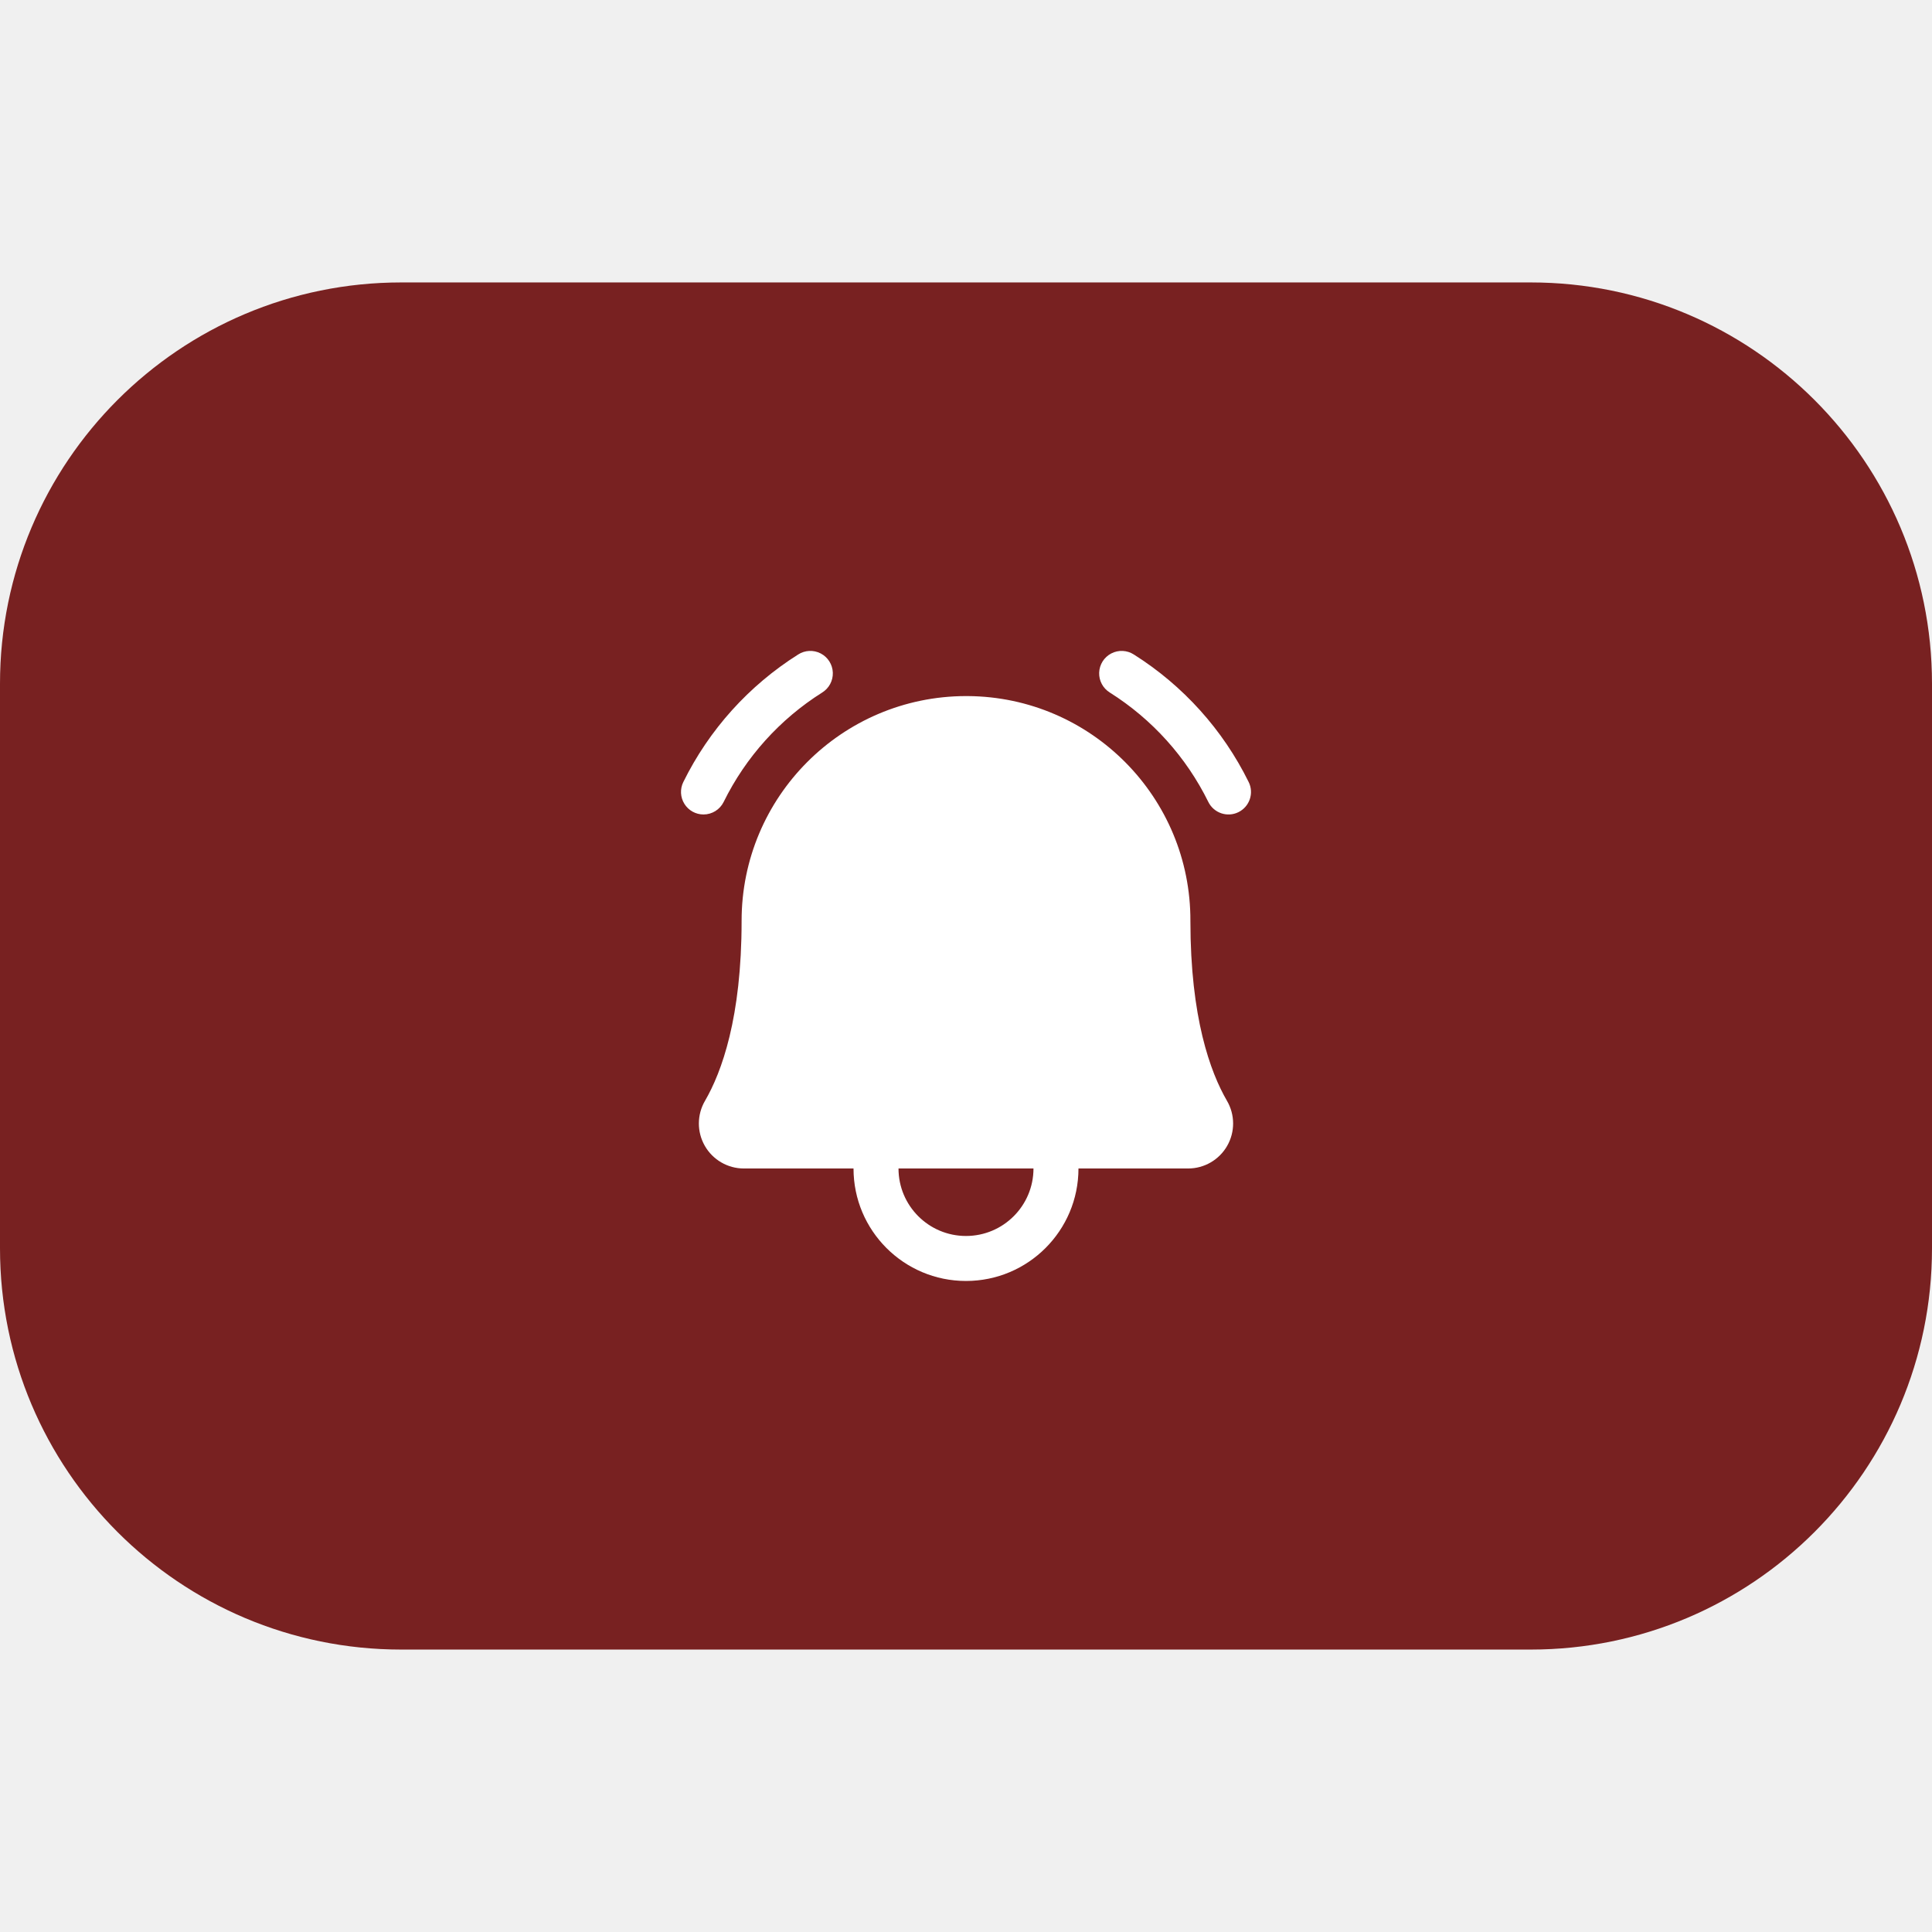
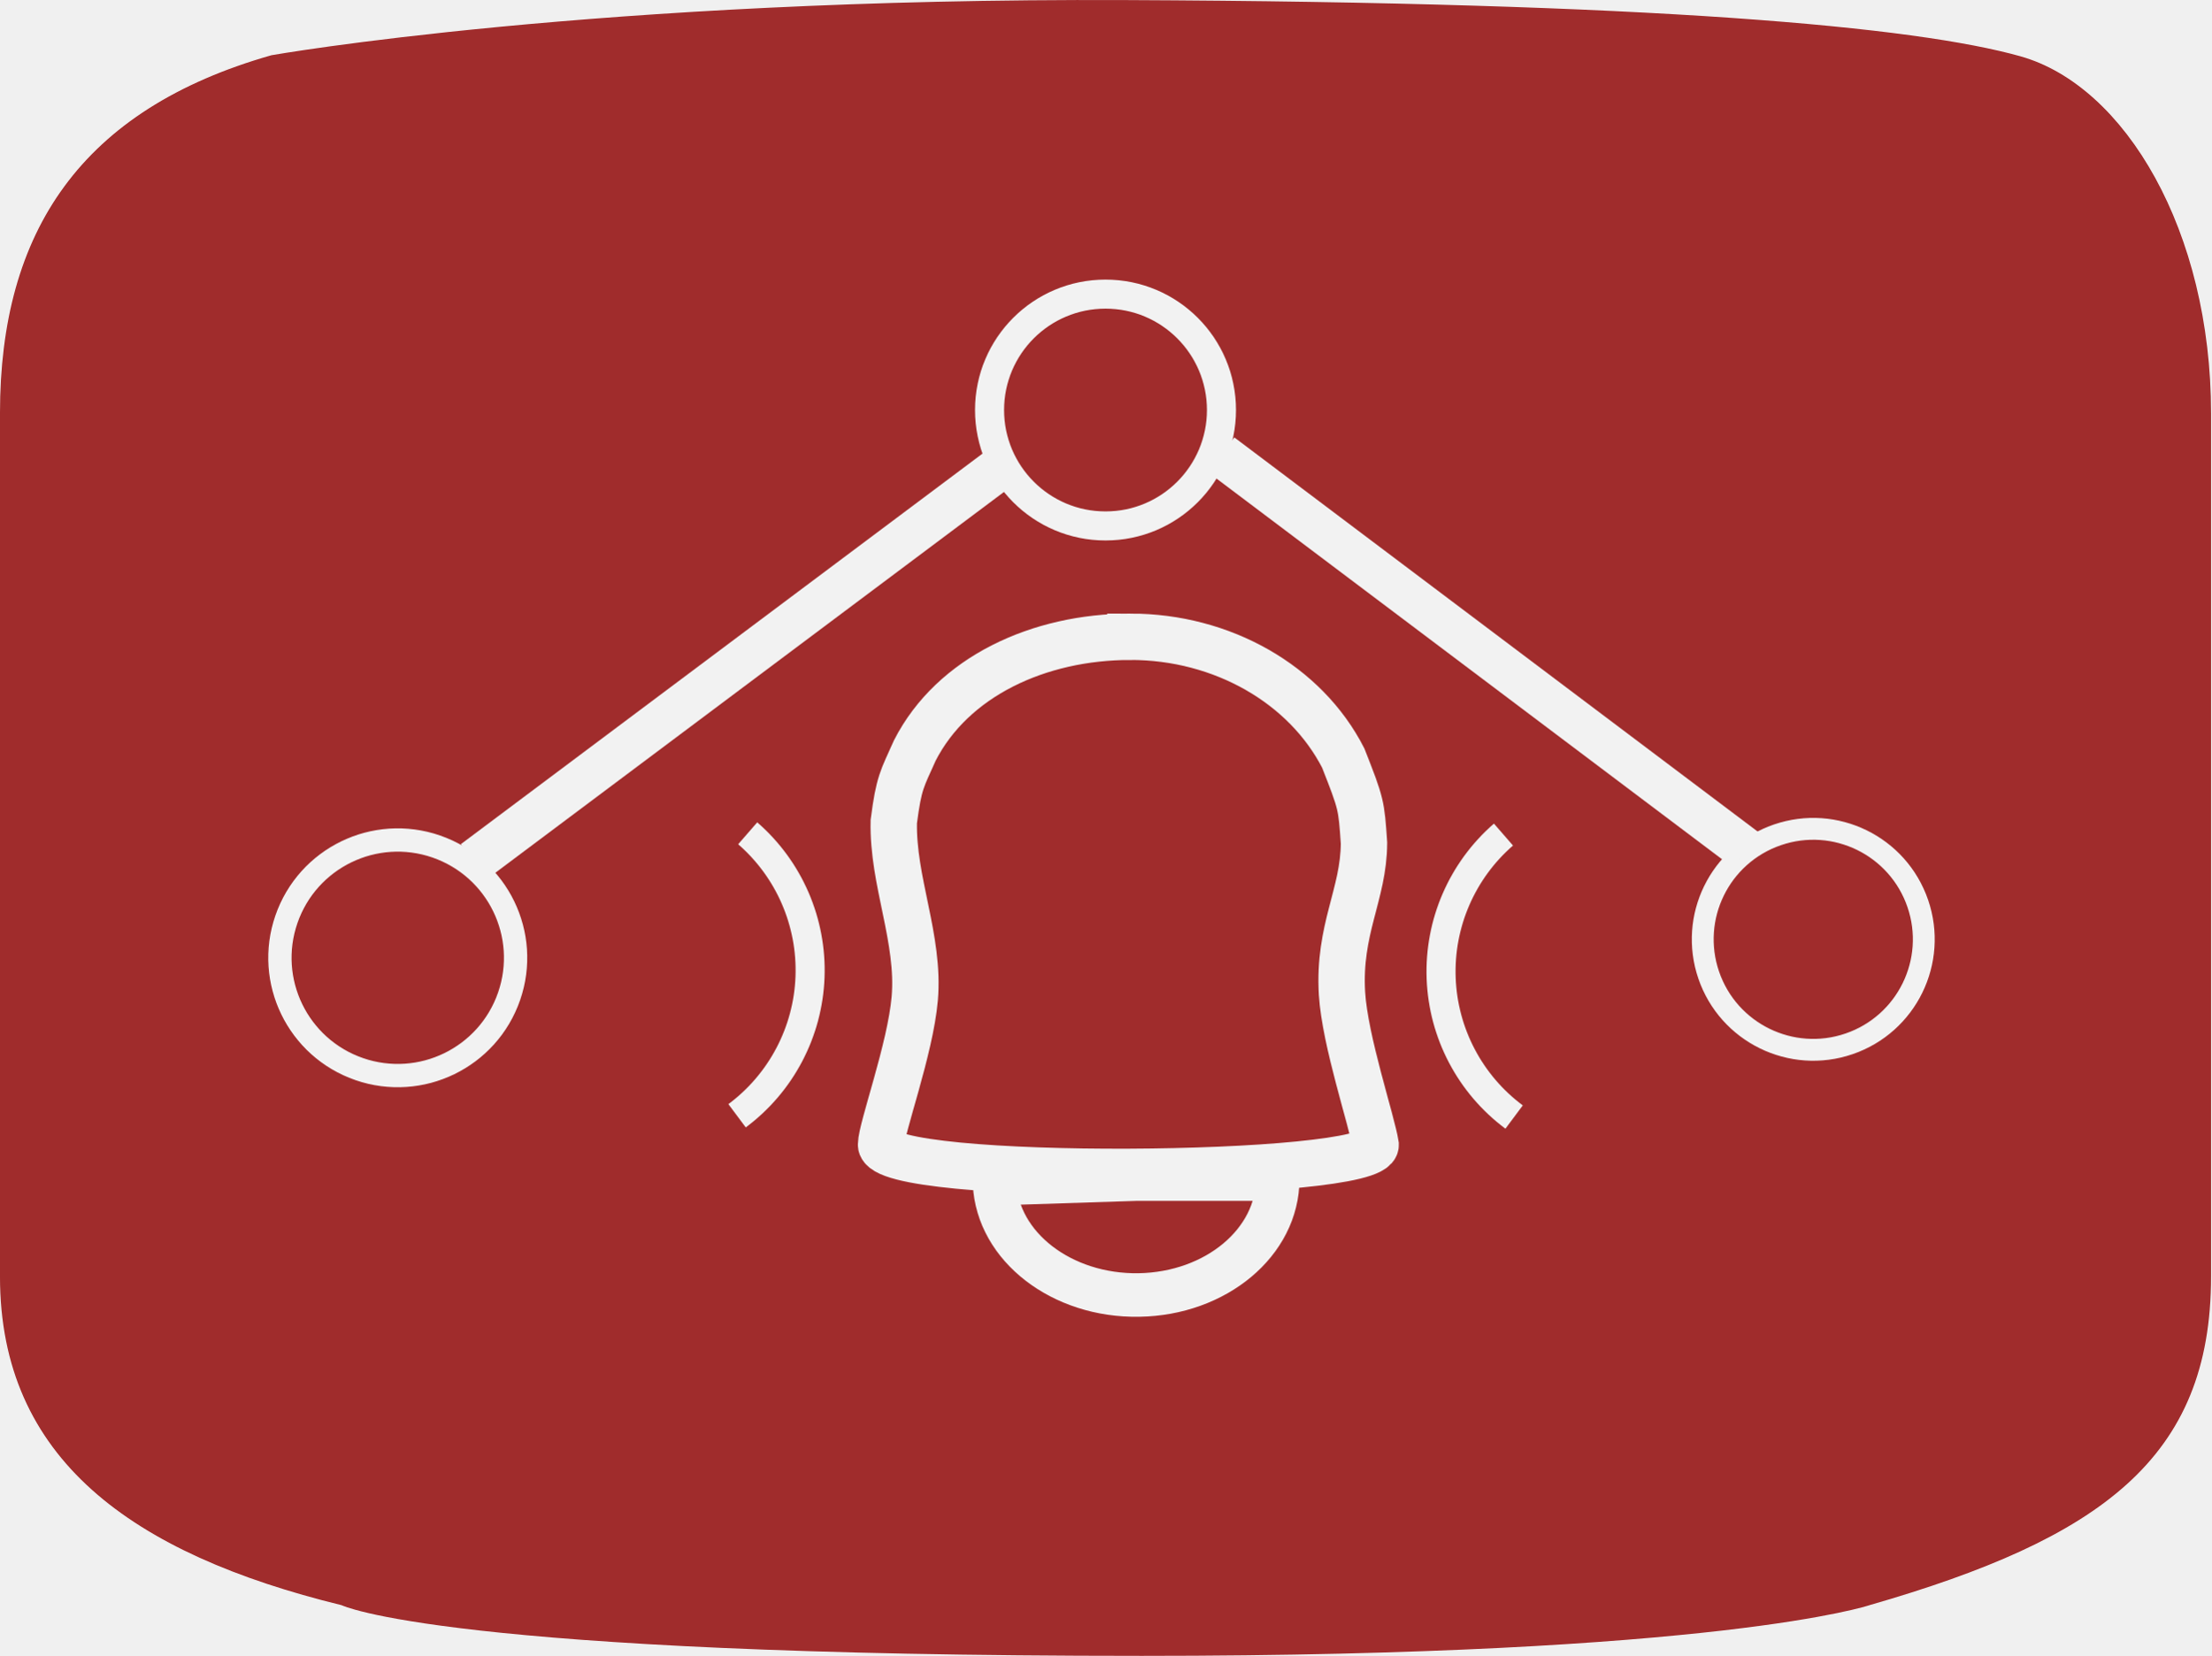
- <svg xmlns="http://www.w3.org/2000/svg" xml:space="preserve" viewBox="0 0 461.001 461.001" id="Layer_1" version="1.1" width="800px" height="800px">
-   <defs id="defs822" />
-   <g id="g817" style="fill:#782121">
-     <path id="path815" d="M 365.257,67.393 H 95.744 C 42.866,67.393 0,110.259 0,163.137 v 134.728 c 0,52.878 42.866,95.744 95.744,95.744 h 269.513 c 52.878,0 95.744,-42.866 95.744,-95.744 V 163.137 c 0,-52.878 -42.866,-95.744 -95.744,-95.744 z" style="fill:#782121" />
-   </g>
-   <g transform="matrix(0.670977,0,0,0.670977,144.6139,144.6218)" id="g892" style="fill:#ffffff">
-     <g style="stroke-width:0" id="SVGRepo_bgCarrier" />
-     <g style="stroke-linecap:round;stroke-linejoin:round" id="SVGRepo_tracerCarrier" />
-     <g id="SVGRepo_iconCarrier">
-       <path d="m 34.644,74.105 a 8.003,8.003 0 0 1 -7.171,-11.537 112.284,112.284 0 0 1 40.824,-45.345 8,8 0 1 1 8.54,13.529 96.298,96.298 0 0 0 -35.011,38.886 8.002,8.002 0 0 1 -7.183,4.467 z M 228.527,62.568 a 112.284,112.284 0 0 0 -40.824,-45.345 8,8 0 1 0 -8.54,13.529 96.298,96.298 0 0 1 35.011,38.886 8,8 0 1 0 14.354,-7.07 z m -7.713,113.371 A 15.998,15.998 0 0 1 207.017,200 H 168 a 40,40 0 0 1 -80,0 H 48.983 A 15.999,15.999 0 0 1 35.187,175.936 C 41.124,165.721 48.203,146.336 48.203,112 a 79.899,79.899 0 0 1 79.795,-80 c 0.204,0 0.406,10e-4 0.61,0.002 A 79.707,79.707 0 0 1 207.805,112 c 0,34.338 7.075,53.724 13.01,63.939 z M 152,200 h -48 a 24,24 0 0 0 48,0 z" id="path878" />
+ <svg xmlns="http://www.w3.org/2000/svg" width="152.19mm" height="114.01mm" version="1.1" viewBox="0 0 152.19 114.01">
+   <g transform="translate(-26.748 -45.924)">
+     <path d="m45.429 49.727s22.34-3.954 58.788-3.798c36.46 0.156 54.367 1.836 61.591 3.869s13.126 12.049 13.126 24.585v59.436c0 12.536-7.604 18.044-23.512 22.628 0 0-10.287 3.488-50.084 3.488-48.034 0-55.079-3.488-55.079-3.488-14.472-3.547-23.512-10.092-23.512-22.628v-59.436c0-12.536 5.597-20.926 18.682-24.656z" fill="#a02c2c" stroke-width="7.92" />
+     <g fill="none" stroke="#f2f2f2">
+       <circle cx="102.84" cy="74.155" r="7.981" stroke-width="2" />
+       <circle transform="rotate(-18.922)" cx="107.5" cy="153.77" r="7.606" stroke-width="1.504" />
+       <circle transform="rotate(19.083)" cx="87.725" cy="88.029" r="8.109" stroke-width="1.604" />
+       <path d="m104.55 89.767c-6.315 4e-3 -12.234 2.746-14.834 7.828-0.889 1.998-1.089 2.153-1.45 4.896-0.092 4.112 1.798 8.074 1.443 12.19-0.298 3.459-2.301 8.912-2.318 10.049-0.041 2.653 34.105 2.364 34.043 0.016-0.239-1.577-2.122-7.157-2.316-10.417-0.264-4.434 1.497-6.812 1.514-10.36-0.182-2.641-0.18-2.674-1.428-5.849-2.602-5.085-8.335-8.354-14.654-8.354z" stroke-width="3.192" />
+       <g>
+         <g stroke-width="3">
+           <path d="m59.364 105.25 36.181-27.099" />
+           <path d="m146.91 104.44-36.105-27.2" />
+           <path d="m114.69 127.11a9.746 7.981 0 0 1-9.553 7.98 9.746 7.981 0 0 1-9.931-7.665l9.738-0.315z" />
+         </g>
+         <path transform="matrix(-.65614 -.75464 -.75464 .65614 0 0)" d="m-163.47-30.442a12.497 12.497 0 0 1-4.657 9.732 12.497 12.497 0 0 1-10.501 2.478" stroke-width="2" />
+         <path transform="rotate(-48.994)" d="m-26.636 126.8a12.497 12.497 0 0 1-4.657 9.732 12.497 12.497 0 0 1-10.501 2.478" stroke-width="2" />
+       </g>
    </g>
  </g>
</svg>
